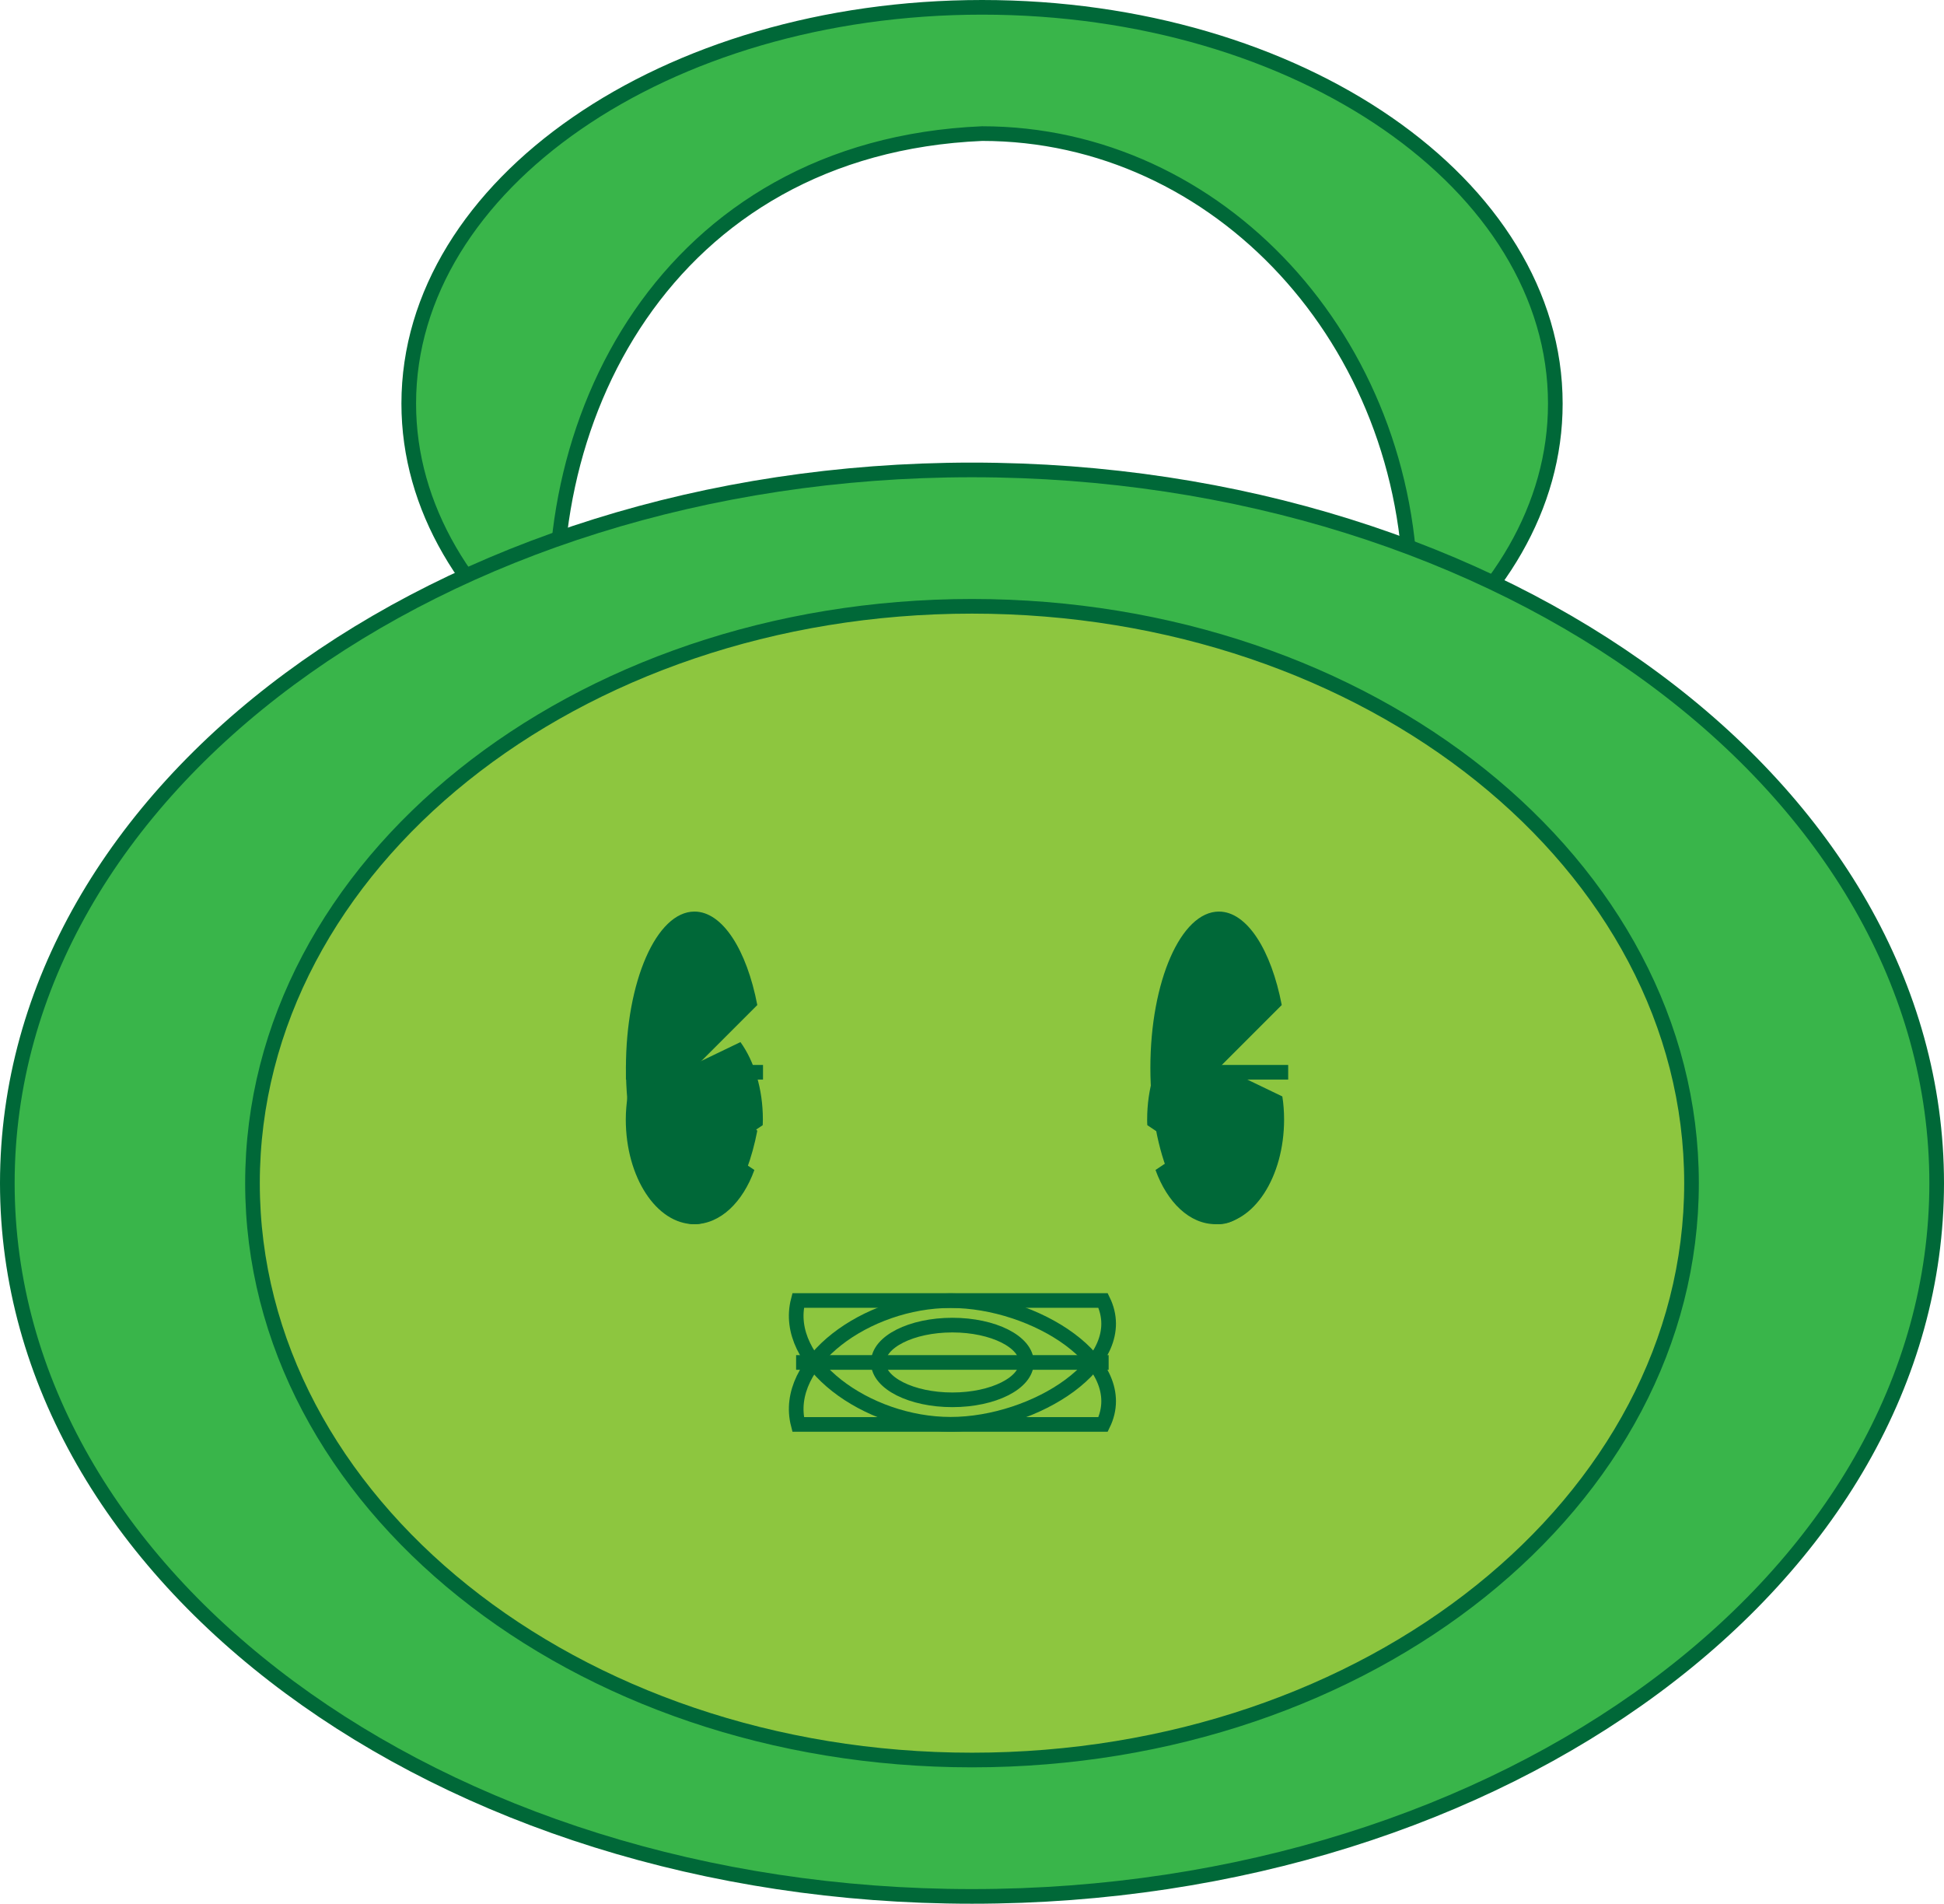
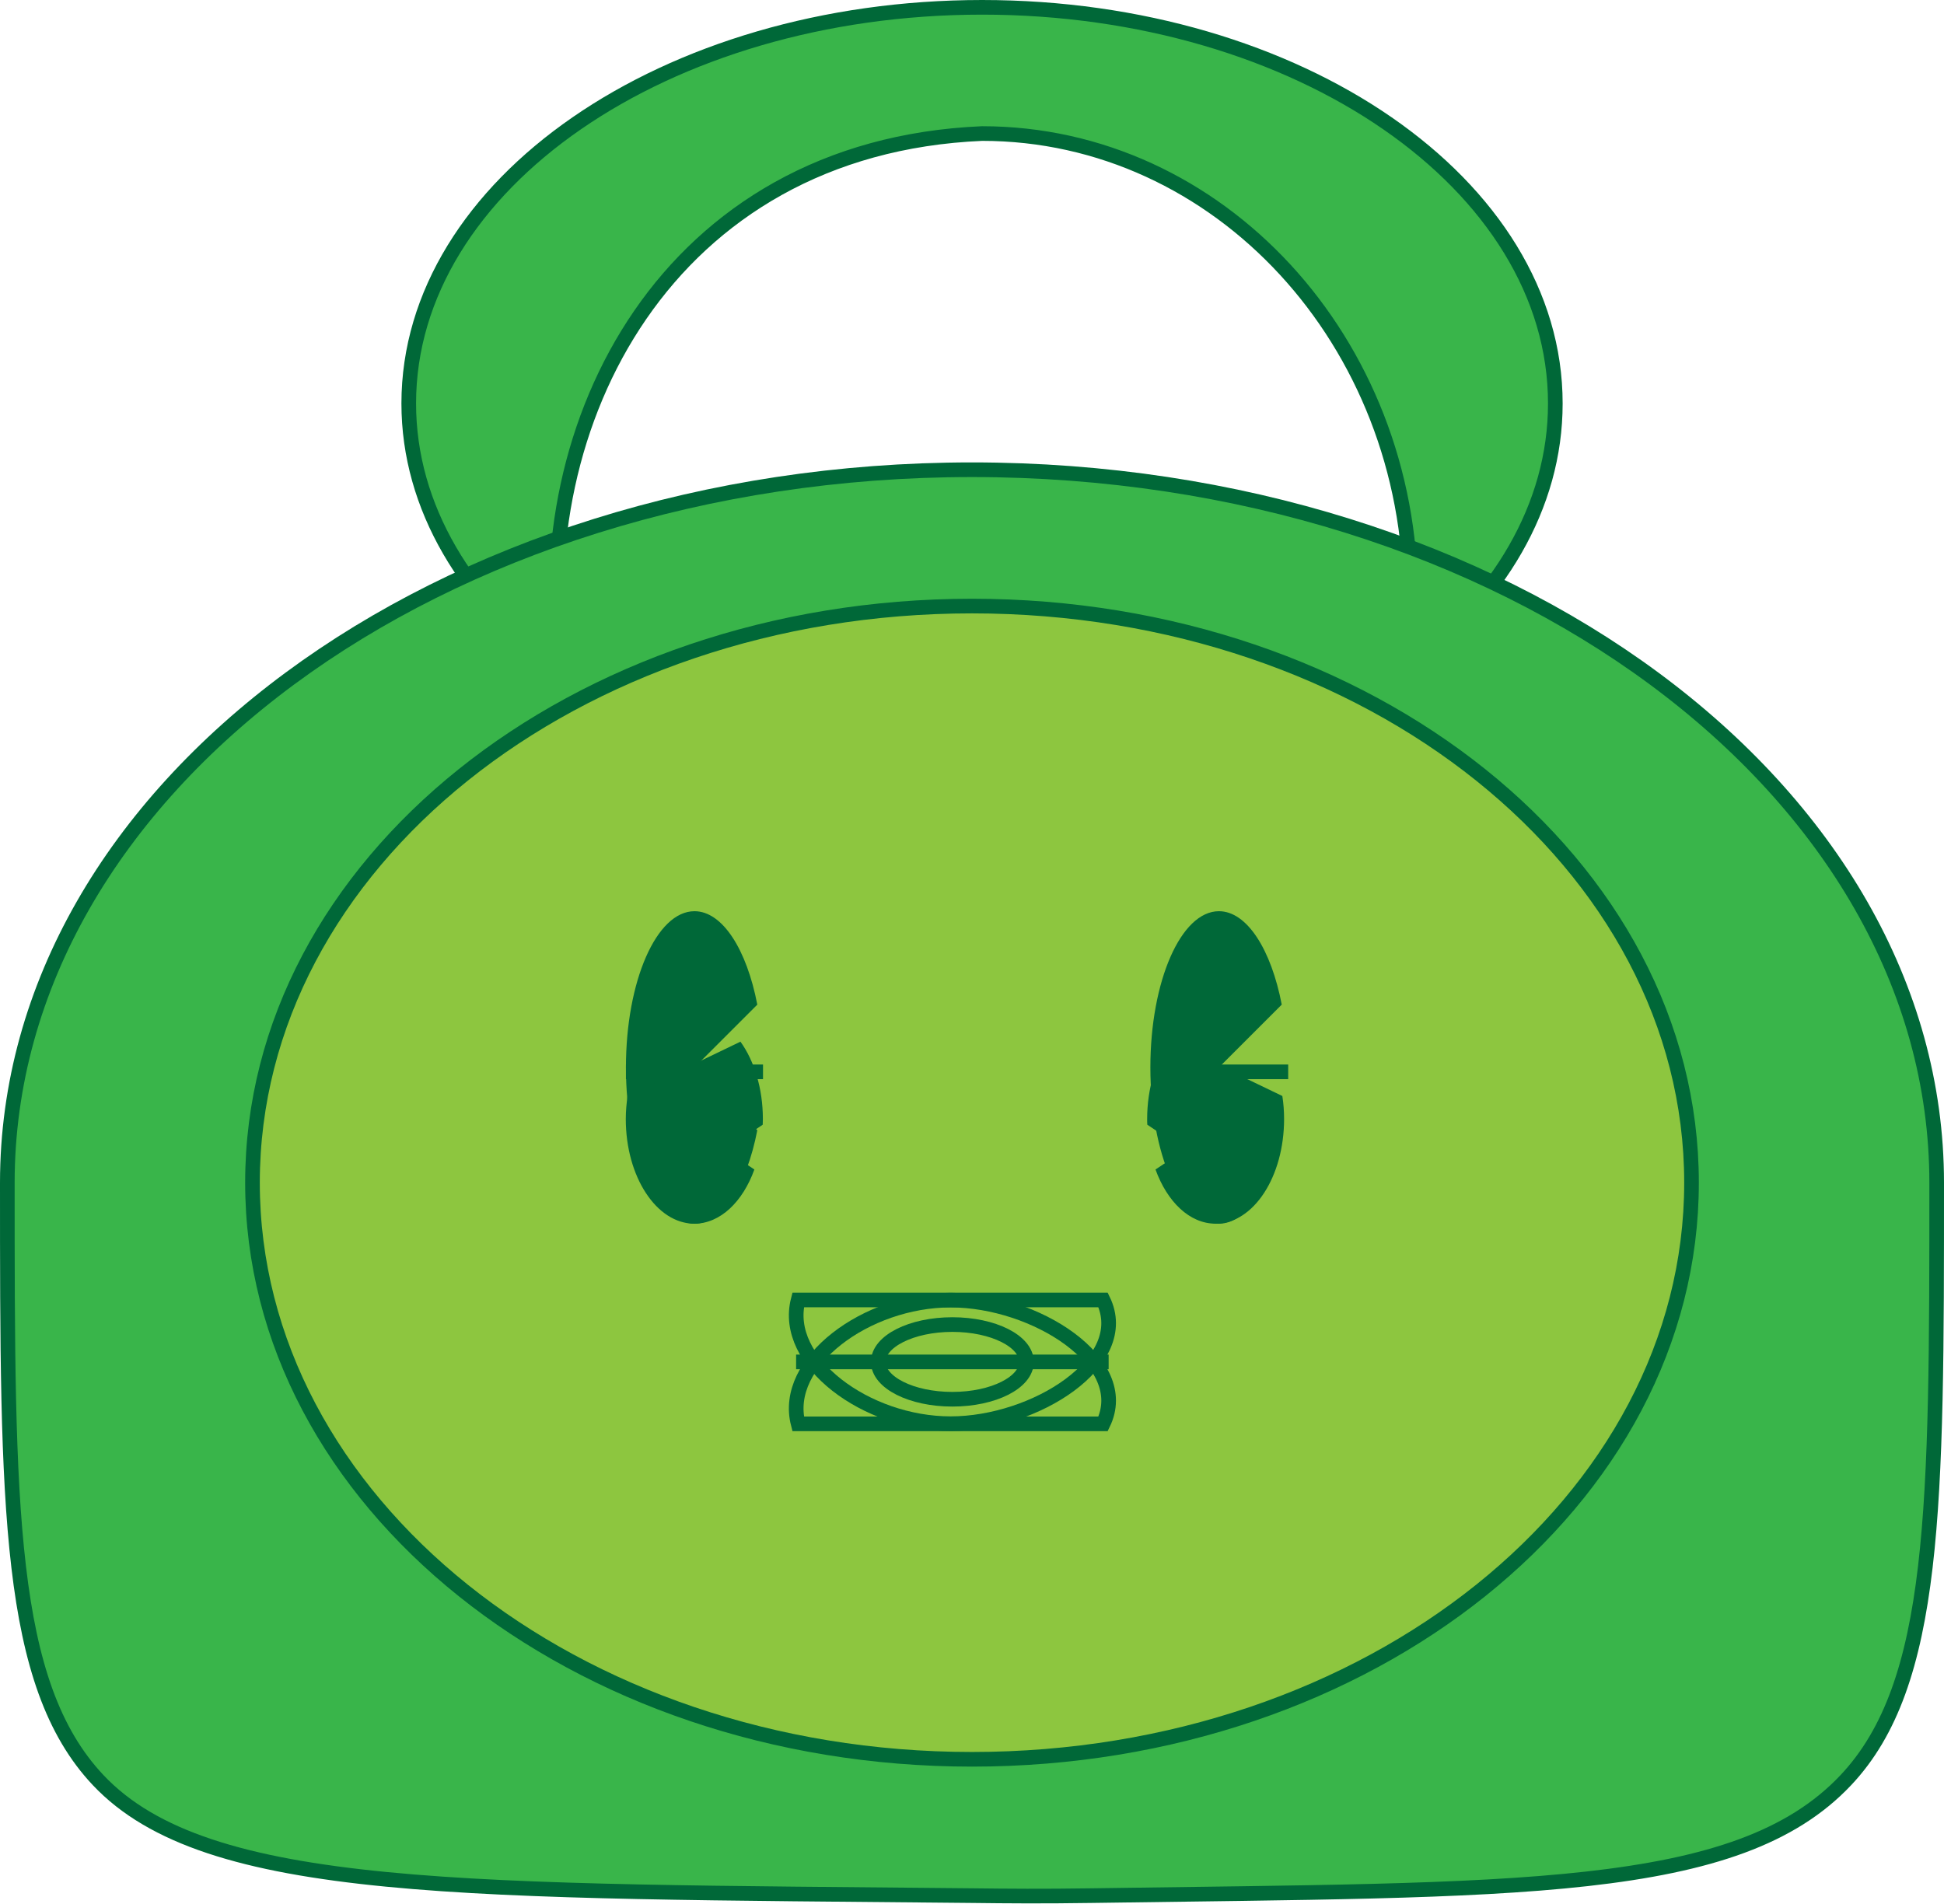
- <svg xmlns="http://www.w3.org/2000/svg" viewBox="0 0 132.74 129.97">
+ <svg xmlns="http://www.w3.org/2000/svg" viewBox="0 0 132.74 129.99">
  <defs>
    <style>
      .cls-1 {
        fill: #006838;
      }

      .cls-2 {
        fill: #8dc63f;
      }

      .cls-2, .cls-3, .cls-4 {
        stroke: #006838;
        stroke-miterlimit: 10;
      }

      .cls-3 {
        fill: #39b54a;
      }

      .cls-4 {
        fill: none;
      }
    </style>
  </defs>
  <g id="handle">
    <path class="cls-3" d="m67.06.5C45.44.5,27.91,12.61,27.91,27.55c0,7.09,3.95,13.53,10.4,18.36-2.37-16.95,7.21-35.87,28.75-36.79,16.16,0,29.26,14.2,29.26,31.72,0,1.69-.12,3.34-.36,4.96,6.36-4.81,10.24-11.21,10.24-18.24C106.21,12.61,88.68.5,67.06.5Z" />
  </g>
  <g id="background">
-     <ellipse id="body" class="cls-3" cx="66.37" cy="80.77" rx="65.87" ry="48.69" />
+     <path id="body" class="cls-3" d="m132.24,80.77c0,22.15,0,34.22-6.2,40.8-7.42,7.89-22.54,7.46-51.51,7.89-3.32.05-5.69.03-8.16,0-34.48-.34-52.23.01-59.67-7.89C.5,114.99.5,102.92.5,80.77c0-26.89,29.49-48.69,65.87-48.69s65.87,21.8,65.87,48.69Z" />
    <ellipse id="face" class="cls-2" cx="66.37" cy="80.77" rx="49.13" ry="39.38" />
  </g>
  <g id="mouthLayer">
    <path id="happyMouth" class="cls-4" d="m75.32,88.78c2.06,4.21-4.66,8.45-10.41,8.45s-11.5-4.23-10.41-8.45h20.82Z" />
    <line id="closedMouth" class="cls-4" x1="54.36" y1="93.01" x2="75.7" y2="93.01" />
    <path id="sadMouth" class="cls-4" d="m75.32,97.24c2.06-4.21-4.66-8.45-10.41-8.45s-11.5,4.23-10.41,8.45h20.82Z" />
    <ellipse id="eatMouth" class="cls-4" cx="65.03" cy="93.01" rx="5.06" ry="2.55" />
  </g>
  <g id="eyeLayer">
    <g id="openEyes">
      <g id="open_eye">
        <path class="cls-1" d="m47.42,72.9l4.29-4.29c-.72-3.75-2.37-6.38-4.29-6.38-2.59,0-4.68,4.77-4.68,10.67s2.1,10.67,4.68,10.67c1.92,0,3.56-2.62,4.29-6.38l-4.29-4.29Z" />
      </g>
      <g id="open_eye-2" data-name="open_eye">
        <path class="cls-1" d="m83.23,72.9l4.29-4.29c-.72-3.75-2.37-6.38-4.29-6.38-2.59,0-4.68,4.77-4.68,10.67s2.1,10.67,4.68,10.67c1.92,0,3.56-2.62,4.29-6.38l-4.29-4.29Z" />
      </g>
    </g>
    <g id="closedEyes">
      <line class="cls-4" x1="42.74" y1="73.2" x2="52.1" y2="73.2" />
      <line class="cls-4" x1="78.6" y1="73.2" x2="87.96" y2="73.2" />
    </g>
    <g id="sadEyes">
      <path class="cls-1" d="m49.52,78.53l2.56-1.72c0-.13.01-.26.01-.39,0-2.09-.59-3.97-1.53-5.28l-7.71,3.71c-.07.51-.12,1.03-.12,1.57,0,3.95,2.1,7.15,4.68,7.15,1.77,0,3.31-1.5,4.1-3.7l-2-1.34Z" />
      <path class="cls-1" d="m79.86,71.14c-.94,1.31-1.53,3.19-1.53,5.28,0,.13,0,.26.01.39l2.56,1.72-2,1.34c.8,2.21,2.33,3.7,4.1,3.7,2.59,0,4.68-3.2,4.68-7.15,0-.54-.04-1.07-.12-1.57l-7.71-3.71Z" />
    </g>
  </g>
</svg>
